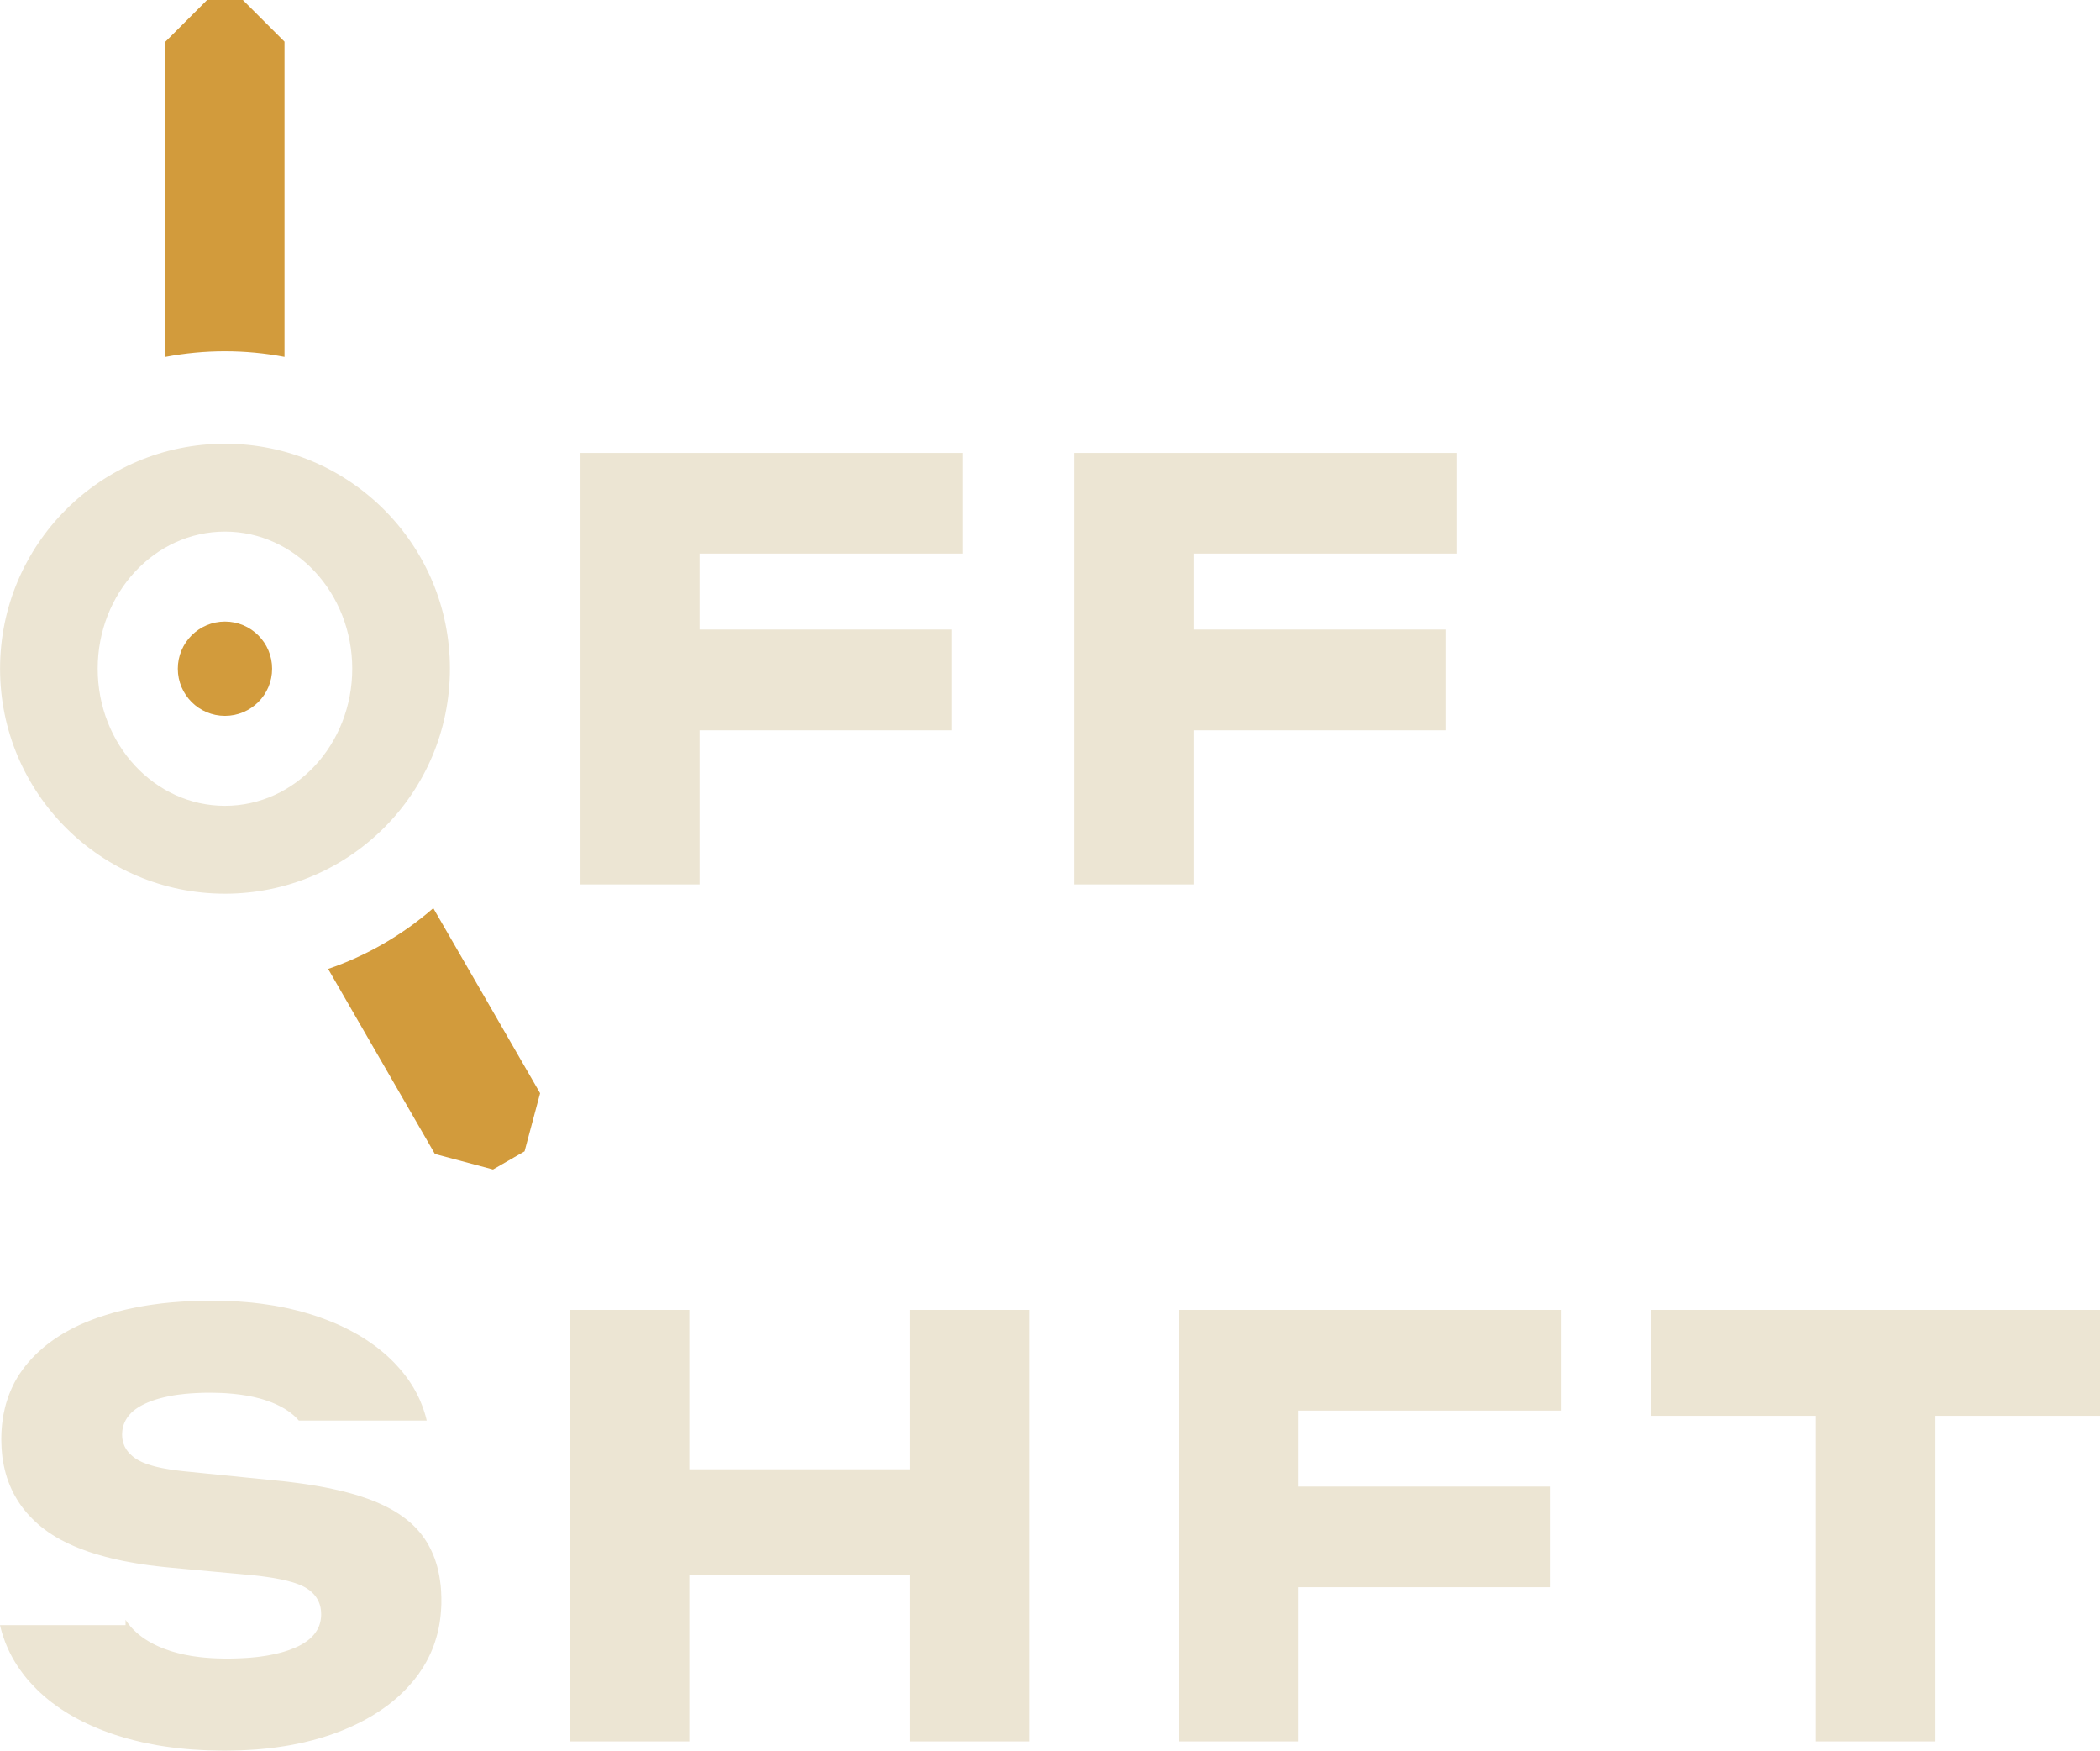
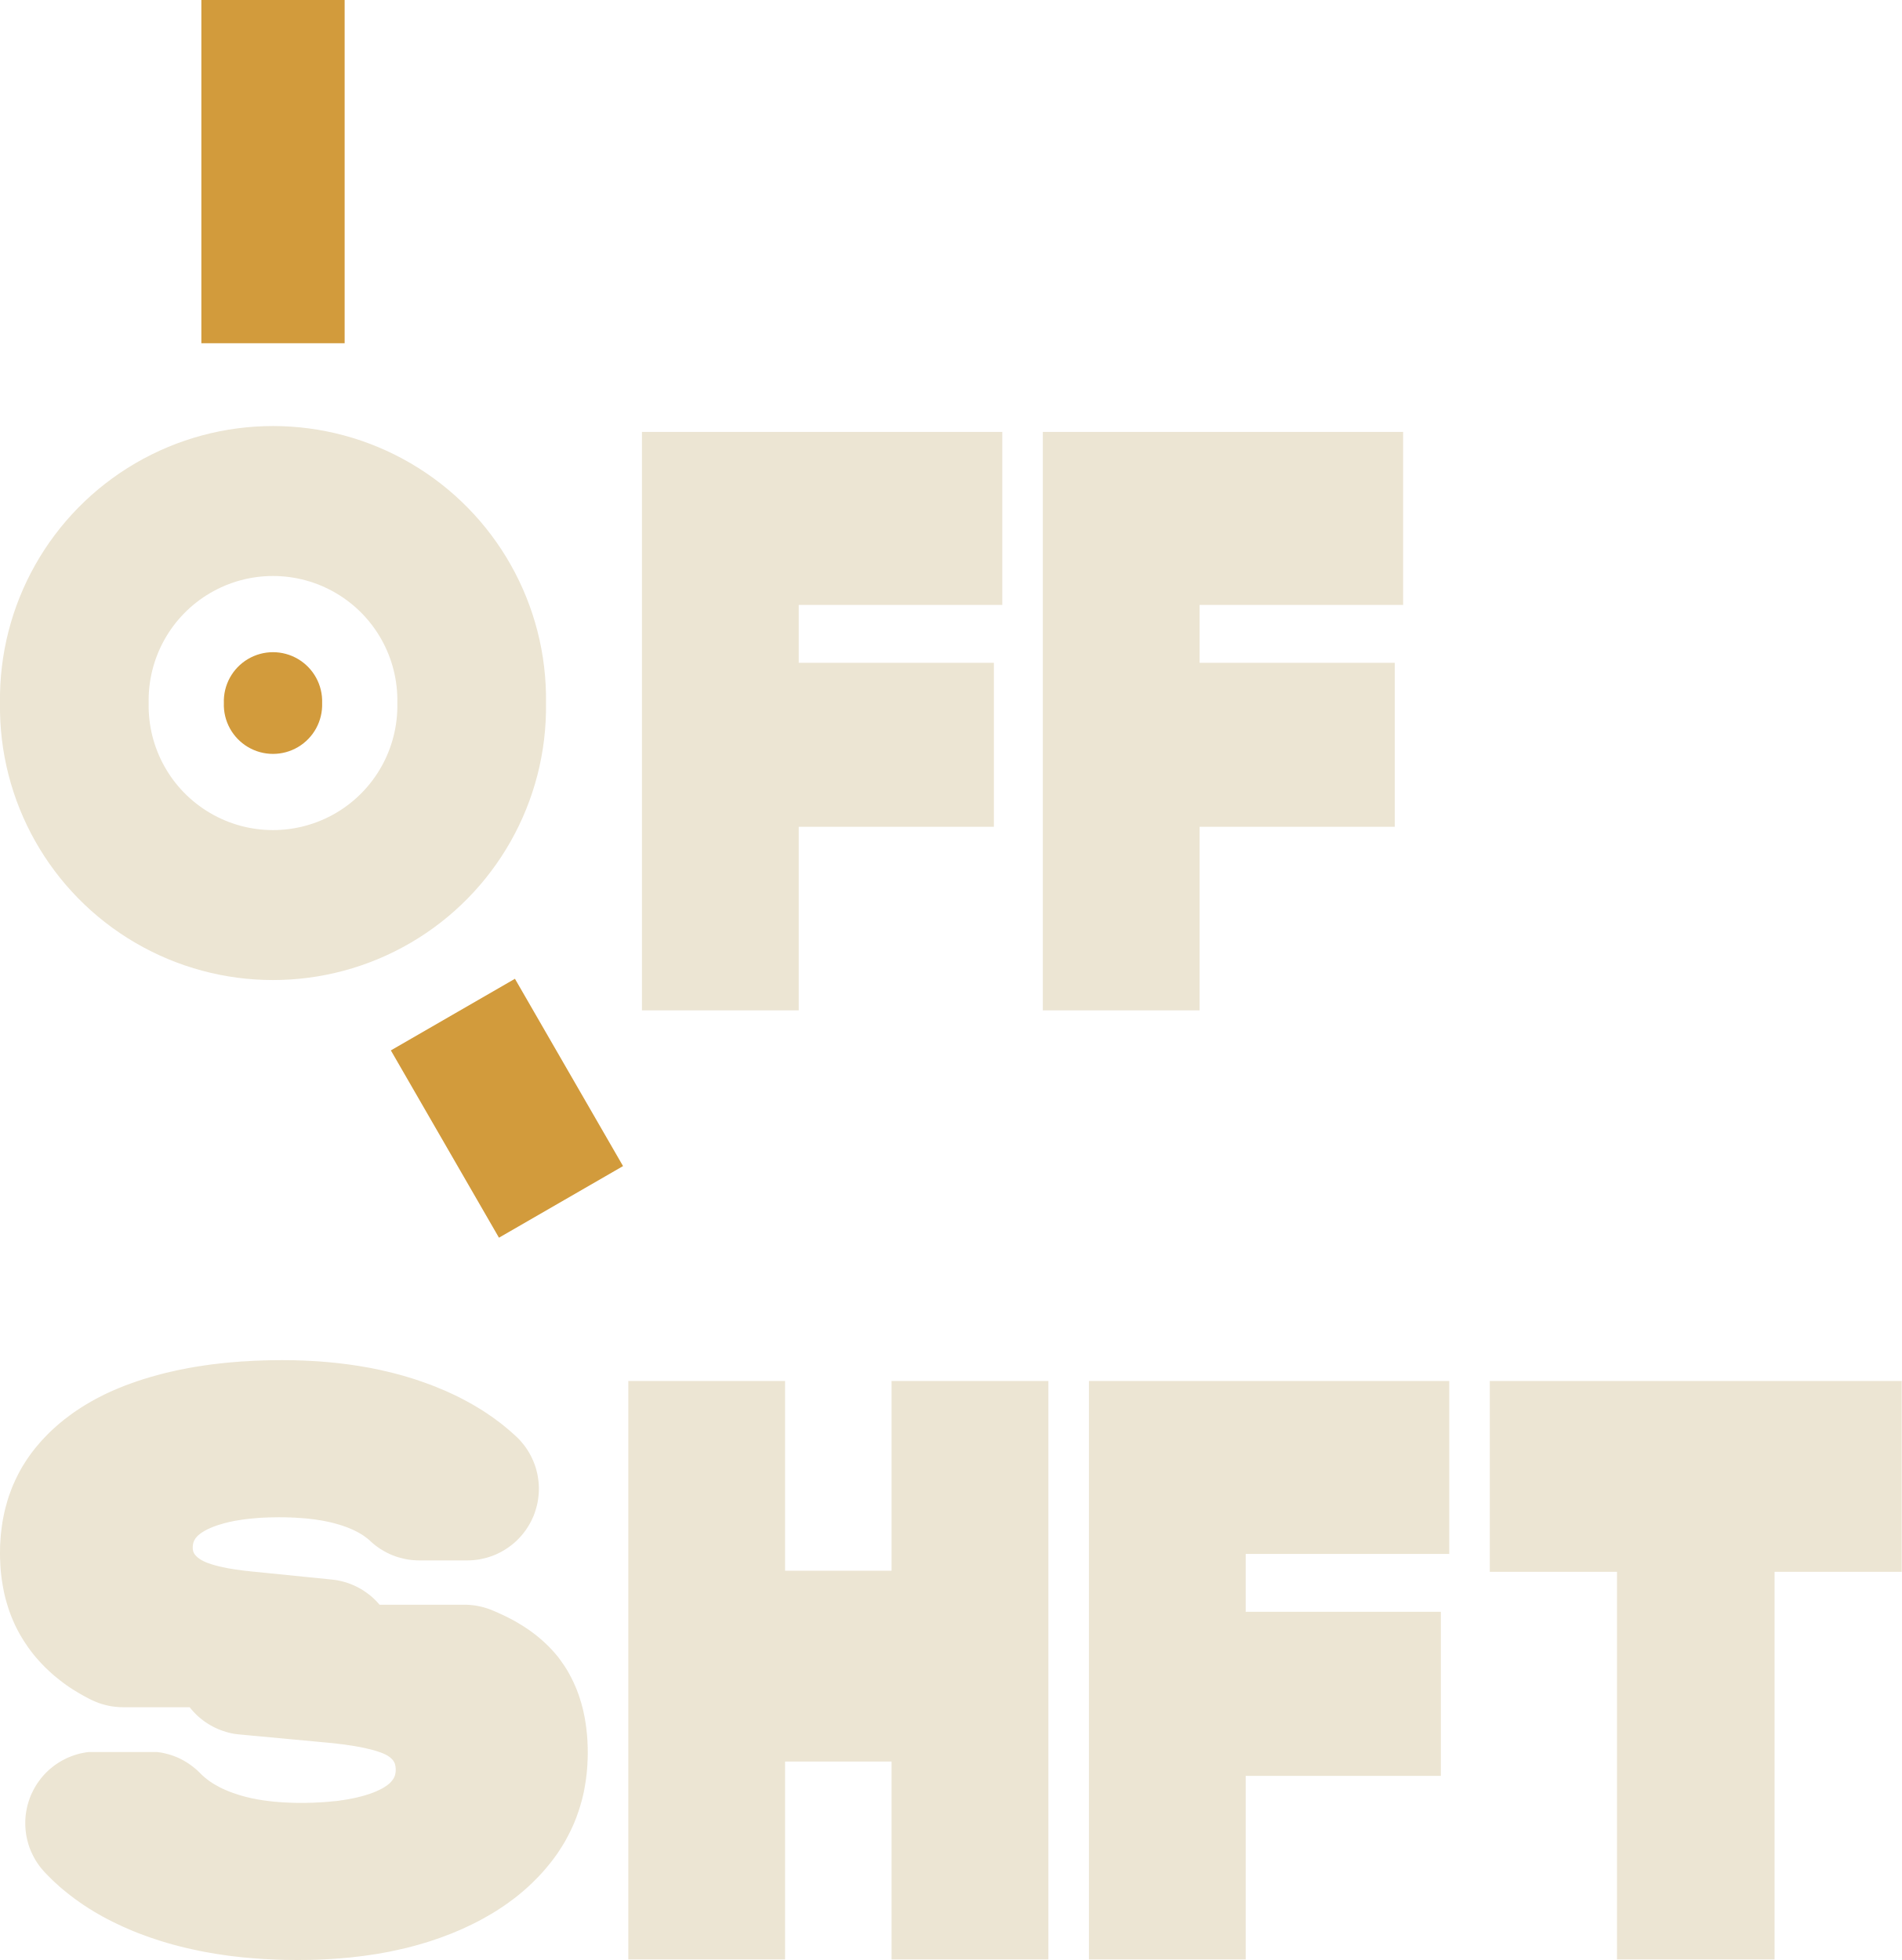
- <svg xmlns="http://www.w3.org/2000/svg" width="34.072mm" height="28.397mm" viewBox="0 0 34.072 28.397">
-   <g transform="translate(3.65 10.847)">
-     <path fill="#ECE5D3" fill-rule="evenodd" d="M-3.649 0 a3.649 3.649 0 1 0 7.299 0 a3.649 3.649 0 1 0 -7.299 0 Z M-2.065 0 a2.065 2.224 0 1 0 4.13 0 a2.065 2.224 0 1 0 -4.13 0 Z" />
-     <path fill="#D29B3C" d="M-0.966 -5.058 L-0.966 -10.171 L-0.29 -10.847 L0.29 -10.847 L0.966 -10.171 L0.966 -5.058 A5.149 5.149 0 0 0 -0.966 -5.058 Z M3.38 3.884 L5.113 6.886 L4.861 7.828 L4.349 8.123 L3.406 7.871 L1.674 4.87 A5.149 5.149 0 0 0 3.38 3.884 Z" />
-     <path fill="#D29B3C" d="M-0.765 0 a0.765 0.765 0 1 0 1.53 0 a0.765 0.765 0 1 0 -1.53 0 Z" />
-     <path fill="#ECE5D3" fill-rule="evenodd" d="M11.965 -1.867 L7.7 -1.867 L7.7 -0.635 L11.788 -0.635 L11.788 0.999 L7.7 0.999 L7.7 3.5 L5.768 3.5 L5.768 -3.5 L11.965 -3.5 Z M19.98 -1.867 L15.715 -1.867 L15.715 -0.635 L19.803 -0.635 L19.803 0.999 L15.715 0.999 L15.715 3.5 L13.783 3.5 L13.783 -3.5 L19.98 -3.5 Z  M-0.129 10.251 L-0.046 10.253 L0.036 10.255 L0.117 10.259 L0.198 10.263 L0.277 10.269 L0.356 10.275 L0.434 10.282 L0.512 10.291 L0.588 10.3 L0.664 10.311 L0.739 10.322 L0.814 10.334 L0.887 10.348 L0.96 10.362 L1.032 10.377 L1.103 10.394 L1.173 10.411 L1.243 10.429 L1.312 10.449 L1.38 10.469 L1.447 10.49 L1.514 10.512 L1.579 10.536 L1.644 10.56 L1.708 10.585 L1.77 10.61 L1.832 10.637 L1.892 10.664 L1.951 10.693 L2.009 10.722 L2.066 10.752 L2.122 10.783 L2.177 10.814 L2.23 10.846 L2.283 10.88 L2.334 10.914 L2.384 10.949 L2.434 10.984 L2.482 11.021 L2.528 11.058 L2.574 11.096 L2.619 11.135 L2.662 11.175 L2.705 11.216 L2.746 11.257 L2.786 11.3 L2.825 11.343 L2.863 11.387 L2.899 11.431 L2.934 11.476 L2.968 11.522 L2.999 11.568 L3.03 11.615 L3.059 11.662 L3.086 11.71 L3.112 11.758 L3.137 11.808 L3.16 11.857 L3.181 11.908 L3.201 11.958 L3.22 12.01 L3.237 12.062 L3.253 12.114 L3.267 12.168 L3.273 12.196 L1.199 12.196 L1.189 12.185 L1.174 12.169 L1.159 12.153 L1.143 12.137 L1.127 12.122 L1.11 12.107 L1.092 12.092 L1.074 12.078 L1.056 12.064 L1.037 12.05 L1.017 12.036 L0.997 12.023 L0.977 12.01 L0.956 11.997 L0.934 11.985 L0.912 11.973 L0.89 11.961 L0.867 11.95 L0.843 11.938 L0.819 11.927 L0.795 11.917 L0.77 11.906 L0.744 11.896 L0.718 11.887 L0.692 11.877 L0.665 11.868 L0.637 11.859 L0.609 11.85 L0.581 11.842 L0.552 11.834 L0.522 11.827 L0.492 11.819 L0.462 11.812 L0.431 11.806 L0.399 11.799 L0.367 11.793 L0.335 11.788 L0.302 11.783 L0.269 11.778 L0.235 11.773 L0.2 11.769 L0.165 11.765 L0.13 11.761 L0.094 11.758 L0.058 11.755 L0.021 11.752 L-0.016 11.75 L-0.054 11.748 L-0.092 11.747 L-0.131 11.746 L-0.17 11.745 L-0.21 11.744 L-0.25 11.744 L-0.304 11.744 L-0.357 11.745 L-0.409 11.747 L-0.46 11.749 L-0.51 11.752 L-0.56 11.755 L-0.608 11.759 L-0.655 11.763 L-0.702 11.769 L-0.747 11.774 L-0.792 11.78 L-0.836 11.787 L-0.878 11.795 L-0.92 11.803 L-0.961 11.812 L-1.001 11.821 L-1.04 11.831 L-1.078 11.841 L-1.115 11.852 L-1.151 11.864 L-1.186 11.876 L-1.22 11.889 L-1.254 11.903 L-1.286 11.917 L-1.317 11.932 L-1.347 11.947 L-1.376 11.963 L-1.403 11.979 L-1.429 11.996 L-1.453 12.013 L-1.477 12.031 L-1.499 12.05 L-1.519 12.069 L-1.538 12.089 L-1.556 12.109 L-1.573 12.13 L-1.588 12.152 L-1.602 12.174 L-1.615 12.197 L-1.626 12.22 L-1.636 12.243 L-1.645 12.268 L-1.652 12.293 L-1.658 12.318 L-1.663 12.344 L-1.666 12.371 L-1.668 12.398 L-1.669 12.426 L-1.668 12.446 L-1.667 12.465 L-1.665 12.485 L-1.662 12.504 L-1.659 12.523 L-1.654 12.541 L-1.649 12.559 L-1.643 12.577 L-1.636 12.594 L-1.629 12.612 L-1.621 12.628 L-1.611 12.645 L-1.602 12.661 L-1.591 12.677 L-1.579 12.692 L-1.567 12.708 L-1.554 12.722 L-1.54 12.737 L-1.525 12.751 L-1.51 12.765 L-1.494 12.779 L-1.476 12.792 L-1.459 12.805 L-1.44 12.818 L-1.42 12.83 L-1.399 12.842 L-1.377 12.853 L-1.354 12.865 L-1.329 12.876 L-1.303 12.886 L-1.275 12.897 L-1.247 12.907 L-1.217 12.916 L-1.185 12.926 L-1.153 12.935 L-1.119 12.944 L-1.084 12.952 L-1.048 12.96 L-1.01 12.968 L-0.971 12.975 L-0.931 12.982 L-0.89 12.989 L-0.847 12.995 L-0.803 13.002 L-0.757 13.007 L-0.711 13.013 L-0.663 13.018 L-0.614 13.023 L0.777 13.163 L0.859 13.171 L0.94 13.179 L1.02 13.188 L1.098 13.198 L1.175 13.208 L1.251 13.218 L1.325 13.229 L1.398 13.24 L1.469 13.252 L1.539 13.264 L1.608 13.277 L1.675 13.29 L1.741 13.304 L1.805 13.318 L1.868 13.332 L1.93 13.347 L1.99 13.363 L2.049 13.379 L2.106 13.395 L2.162 13.412 L2.217 13.43 L2.27 13.448 L2.322 13.466 L2.373 13.485 L2.422 13.504 L2.47 13.524 L2.517 13.545 L2.563 13.566 L2.607 13.588 L2.651 13.61 L2.693 13.633 L2.735 13.656 L2.775 13.681 L2.814 13.705 L2.852 13.731 L2.888 13.757 L2.924 13.783 L2.958 13.81 L2.992 13.838 L3.024 13.866 L3.055 13.895 L3.085 13.925 L3.114 13.955 L3.141 13.986 L3.168 14.017 L3.193 14.049 L3.217 14.082 L3.241 14.115 L3.263 14.149 L3.284 14.183 L3.304 14.218 L3.323 14.254 L3.342 14.291 L3.359 14.328 L3.376 14.366 L3.391 14.404 L3.406 14.443 L3.419 14.483 L3.432 14.524 L3.444 14.565 L3.454 14.607 L3.464 14.65 L3.473 14.693 L3.481 14.737 L3.488 14.782 L3.494 14.827 L3.5 14.873 L3.504 14.92 L3.507 14.967 L3.509 15.015 L3.511 15.064 L3.511 15.114 L3.511 15.175 L3.508 15.235 L3.504 15.295 L3.499 15.354 L3.492 15.412 L3.484 15.47 L3.474 15.527 L3.463 15.584 L3.45 15.64 L3.435 15.695 L3.419 15.749 L3.402 15.803 L3.383 15.856 L3.362 15.909 L3.34 15.961 L3.316 16.012 L3.291 16.062 L3.265 16.112 L3.236 16.161 L3.207 16.21 L3.175 16.257 L3.143 16.305 L3.108 16.351 L3.073 16.397 L3.035 16.442 L2.997 16.486 L2.957 16.53 L2.917 16.572 L2.874 16.614 L2.831 16.655 L2.787 16.695 L2.741 16.734 L2.694 16.772 L2.646 16.81 L2.596 16.846 L2.545 16.882 L2.493 16.917 L2.44 16.951 L2.386 16.985 L2.33 17.017 L2.273 17.049 L2.215 17.079 L2.156 17.109 L2.095 17.138 L2.033 17.167 L1.97 17.194 L1.906 17.221 L1.841 17.246 L1.774 17.271 L1.707 17.295 L1.638 17.317 L1.569 17.339 L1.499 17.359 L1.428 17.379 L1.356 17.397 L1.283 17.415 L1.209 17.431 L1.134 17.446 L1.059 17.461 L0.982 17.474 L0.905 17.486 L0.826 17.497 L0.747 17.507 L0.667 17.516 L0.586 17.524 L0.504 17.531 L0.421 17.536 L0.337 17.541 L0.252 17.545 L0.167 17.547 L0.08 17.549 L-0.007 17.55 L-0.097 17.549 L-0.186 17.547 L-0.274 17.545 L-0.361 17.541 L-0.447 17.536 L-0.533 17.531 L-0.617 17.524 L-0.701 17.516 L-0.783 17.507 L-0.865 17.497 L-0.946 17.486 L-1.026 17.474 L-1.105 17.461 L-1.183 17.446 L-1.26 17.431 L-1.337 17.415 L-1.412 17.397 L-1.487 17.379 L-1.561 17.359 L-1.634 17.339 L-1.705 17.317 L-1.777 17.295 L-1.847 17.271 L-1.916 17.246 L-1.984 17.221 L-2.051 17.194 L-2.117 17.166 L-2.181 17.138 L-2.245 17.109 L-2.307 17.079 L-2.367 17.048 L-2.427 17.016 L-2.485 16.983 L-2.542 16.95 L-2.598 16.915 L-2.652 16.88 L-2.705 16.844 L-2.757 16.806 L-2.808 16.769 L-2.858 16.73 L-2.906 16.69 L-2.953 16.649 L-2.999 16.608 L-3.043 16.566 L-3.086 16.522 L-3.128 16.478 L-3.169 16.433 L-3.209 16.388 L-3.247 16.341 L-3.283 16.294 L-3.318 16.246 L-3.352 16.198 L-3.384 16.149 L-3.415 16.099 L-3.444 16.049 L-3.471 15.998 L-3.497 15.947 L-3.521 15.895 L-3.544 15.842 L-3.566 15.789 L-3.585 15.735 L-3.604 15.681 L-3.621 15.626 L-3.636 15.57 L-3.65 15.514 L-1.613 15.514 L-1.613 15.427 L-1.606 15.437 L-1.593 15.457 L-1.579 15.477 L-1.564 15.496 L-1.549 15.515 L-1.533 15.535 L-1.517 15.553 L-1.499 15.572 L-1.482 15.59 L-1.463 15.608 L-1.444 15.626 L-1.425 15.643 L-1.405 15.66 L-1.384 15.677 L-1.363 15.693 L-1.342 15.709 L-1.32 15.725 L-1.297 15.74 L-1.274 15.755 L-1.25 15.77 L-1.226 15.784 L-1.201 15.798 L-1.175 15.812 L-1.15 15.825 L-1.123 15.838 L-1.096 15.851 L-1.069 15.863 L-1.041 15.875 L-1.012 15.887 L-0.983 15.898 L-0.953 15.909 L-0.923 15.919 L-0.893 15.93 L-0.861 15.94 L-0.83 15.949 L-0.797 15.958 L-0.765 15.967 L-0.732 15.975 L-0.698 15.983 L-0.664 15.991 L-0.629 15.998 L-0.594 16.004 L-0.559 16.011 L-0.523 16.017 L-0.486 16.022 L-0.449 16.027 L-0.412 16.032 L-0.374 16.036 L-0.336 16.04 L-0.297 16.043 L-0.258 16.046 L-0.218 16.049 L-0.178 16.051 L-0.137 16.053 L-0.096 16.054 L-0.055 16.055 L-0.013 16.056 L0.03 16.056 L0.089 16.056 L0.146 16.055 L0.203 16.053 L0.258 16.051 L0.313 16.048 L0.366 16.045 L0.418 16.041 L0.47 16.036 L0.52 16.031 L0.569 16.025 L0.617 16.018 L0.665 16.011 L0.711 16.003 L0.756 15.994 L0.8 15.985 L0.843 15.975 L0.885 15.965 L0.926 15.954 L0.966 15.942 L1.005 15.93 L1.043 15.917 L1.079 15.903 L1.115 15.889 L1.15 15.874 L1.184 15.859 L1.216 15.843 L1.246 15.826 L1.275 15.809 L1.303 15.791 L1.33 15.772 L1.355 15.753 L1.378 15.734 L1.4 15.713 L1.421 15.692 L1.44 15.671 L1.458 15.649 L1.474 15.626 L1.489 15.603 L1.503 15.579 L1.515 15.555 L1.526 15.53 L1.535 15.504 L1.543 15.478 L1.549 15.451 L1.554 15.424 L1.558 15.395 L1.56 15.367 L1.561 15.338 L1.56 15.315 L1.559 15.293 L1.557 15.272 L1.554 15.251 L1.551 15.23 L1.546 15.21 L1.541 15.19 L1.535 15.171 L1.528 15.152 L1.52 15.133 L1.512 15.115 L1.502 15.097 L1.492 15.08 L1.481 15.063 L1.47 15.047 L1.457 15.031 L1.444 15.015 L1.429 15 L1.414 14.985 L1.399 14.971 L1.382 14.957 L1.365 14.943 L1.346 14.93 L1.327 14.918 L1.307 14.905 L1.285 14.893 L1.262 14.881 L1.238 14.87 L1.212 14.859 L1.184 14.848 L1.155 14.838 L1.124 14.827 L1.092 14.817 L1.058 14.808 L1.023 14.798 L0.987 14.789 L0.949 14.78 L0.909 14.772 L0.868 14.764 L0.825 14.756 L0.781 14.748 L0.736 14.741 L0.689 14.734 L0.64 14.727 L0.59 14.72 L0.539 14.714 L0.486 14.708 L0.431 14.703 L-0.875 14.582 L-0.994 14.57 L-1.111 14.557 L-1.225 14.543 L-1.336 14.527 L-1.444 14.51 L-1.549 14.491 L-1.652 14.472 L-1.752 14.45 L-1.849 14.428 L-1.943 14.404 L-2.035 14.378 L-2.124 14.352 L-2.21 14.324 L-2.293 14.294 L-2.374 14.263 L-2.452 14.231 L-2.527 14.197 L-2.599 14.162 L-2.669 14.126 L-2.736 14.088 L-2.8 14.049 L-2.861 14.009 L-2.919 13.967 L-2.975 13.924 L-3.029 13.879 L-3.08 13.833 L-3.128 13.786 L-3.175 13.737 L-3.219 13.688 L-3.261 13.637 L-3.301 13.585 L-3.338 13.531 L-3.373 13.476 L-3.406 13.42 L-3.437 13.363 L-3.465 13.304 L-3.491 13.244 L-3.515 13.183 L-3.537 13.12 L-3.556 13.057 L-3.573 12.991 L-3.588 12.925 L-3.6 12.857 L-3.611 12.789 L-3.618 12.718 L-3.624 12.647 L-3.627 12.574 L-3.629 12.5 L-3.628 12.44 L-3.626 12.38 L-3.622 12.322 L-3.617 12.264 L-3.61 12.207 L-3.602 12.15 L-3.593 12.095 L-3.581 12.04 L-3.569 11.986 L-3.555 11.932 L-3.539 11.88 L-3.522 11.828 L-3.504 11.777 L-3.484 11.727 L-3.463 11.678 L-3.44 11.629 L-3.416 11.581 L-3.39 11.534 L-3.363 11.488 L-3.334 11.442 L-3.303 11.398 L-3.272 11.354 L-3.239 11.311 L-3.204 11.268 L-3.168 11.227 L-3.131 11.186 L-3.092 11.146 L-3.053 11.107 L-3.012 11.069 L-2.97 11.032 L-2.927 10.995 L-2.883 10.96 L-2.837 10.925 L-2.79 10.891 L-2.742 10.858 L-2.693 10.826 L-2.643 10.795 L-2.591 10.764 L-2.538 10.735 L-2.484 10.706 L-2.429 10.678 L-2.373 10.651 L-2.315 10.625 L-2.256 10.6 L-2.196 10.576 L-2.135 10.552 L-2.073 10.529 L-2.009 10.508 L-1.945 10.487 L-1.879 10.467 L-1.813 10.447 L-1.746 10.429 L-1.677 10.412 L-1.608 10.395 L-1.538 10.38 L-1.467 10.365 L-1.396 10.351 L-1.323 10.338 L-1.25 10.326 L-1.175 10.315 L-1.1 10.305 L-1.024 10.295 L-0.946 10.287 L-0.869 10.279 L-0.79 10.273 L-0.71 10.267 L-0.629 10.262 L-0.548 10.258 L-0.465 10.255 L-0.382 10.253 L-0.298 10.251 L-0.213 10.251 Z M7.534 12.986 L11.109 12.986 L11.109 10.4 L13.05 10.4 L13.05 17.4 L11.109 17.4 L11.109 14.703 L7.534 14.703 L7.534 17.4 L5.602 17.4 L5.602 10.4 L7.534 10.4 Z M21.674 12.034 L17.409 12.034 L17.409 13.266 L21.497 13.266 L21.497 14.899 L17.409 14.899 L17.409 17.4 L15.477 17.4 L15.477 10.4 L21.674 10.4 Z M30.422 12.118 L27.752 12.118 L27.752 17.4 L25.811 17.4 L25.811 12.118 L23.142 12.118 L23.142 10.4 L30.422 10.4 Z " />
+ <svg xmlns="http://www.w3.org/2000/svg" width="32.876mm" height="33.884mm" viewBox="0 0 32.876 33.884">
+   <g transform="translate(0 7.467)">
+     <path fill="#ECE5D3" fill-rule="evenodd" d="M0 4.687 a4.72 4.72 0 1 0 9.439 0 a4.72 4.72 0 1 0 -9.439 0 Z M2.57 4.687 a2.15 2.15 0 1 0 4.299 0 a2.15 2.15 0 1 0 -4.299 0 Z" />
+     <path fill="#D29B3C" d="M3.481 -1.533 L3.481 -7.467 L5.958 -7.467 L5.958 -1.533 Z M8.902 9.454 L10.771 12.692 L8.626 13.93 L6.757 10.692 Z" />
+     <path fill="#D29B3C" d="M3.87 4.687 a0.85 0.85 0 1 0 1.699 0 a0.85 0.85 0 1 0 -1.699 0 Z" />
+     <path fill="#ECE5D3" fill-rule="nonzero" d="M17.327 2.991 L13.808 2.991 L13.808 3.991 L17.182 3.991 L17.182 6.827 L13.808 6.827 L13.808 10 L11.098 10 L11.098 0 L17.327 0 Z M24.257 2.991 L20.738 2.991 L20.738 3.991 L24.112 3.991 L24.112 6.827 L20.738 6.827 L20.738 10 L18.028 10 L18.028 0 L24.257 0 Z M2.812 22.836 L2.859 22.847 L2.906 22.859 L2.952 22.872 L2.998 22.888 L3.042 22.905 L3.087 22.924 L3.13 22.945 L3.173 22.968 L3.214 22.992 L3.255 23.018 L3.294 23.045 L3.333 23.074 L3.37 23.104 L3.407 23.135 L3.442 23.169 L3.485 23.212 L3.502 23.228 L3.514 23.238 L3.538 23.26 L3.549 23.268 L3.561 23.278 L3.586 23.298 L3.587 23.298 L3.59 23.301 L3.622 23.325 L3.626 23.327 L3.633 23.333 L3.646 23.341 L3.655 23.347 L3.674 23.359 L3.684 23.366 L3.691 23.37 L3.714 23.384 L3.727 23.391 L3.75 23.404 L3.763 23.411 L3.779 23.42 L3.79 23.426 L3.803 23.433 L3.819 23.441 L3.828 23.445 L3.842 23.452 L3.863 23.462 L3.867 23.463 L3.885 23.472 L3.907 23.481 L3.913 23.484 L3.947 23.498 L3.979 23.511 L3.989 23.514 L3.994 23.516 L4.022 23.527 L4.029 23.529 L4.058 23.539 L4.065 23.541 L4.1 23.553 L4.125 23.561 L4.143 23.567 L4.162 23.572 L4.176 23.577 L4.201 23.583 L4.206 23.585 L4.235 23.593 L4.251 23.597 L4.314 23.612 L4.327 23.615 L4.351 23.621 L4.366 23.624 L4.401 23.63 L4.4 23.631 L4.401 23.631 L4.401 23.63 L4.432 23.637 L4.449 23.64 L4.48 23.645 L4.483 23.646 L4.485 23.646 L4.522 23.652 L4.533 23.654 L4.561 23.658 L4.576 23.66 L4.612 23.665 L4.658 23.671 L4.663 23.671 L4.703 23.676 L4.747 23.681 L4.755 23.681 L4.791 23.684 L4.797 23.685 L4.886 23.691 L4.898 23.692 L4.942 23.694 L4.985 23.696 L4.998 23.697 L5.043 23.698 L5.091 23.7 L5.104 23.7 L5.136 23.701 L5.275 23.701 L5.341 23.699 L5.402 23.698 L5.423 23.697 L5.479 23.694 L5.546 23.691 L5.549 23.691 L5.609 23.687 L5.618 23.686 L5.671 23.682 L5.682 23.681 L5.742 23.675 L5.794 23.67 L5.811 23.669 L5.851 23.664 L5.865 23.662 L5.909 23.655 L5.922 23.654 L5.975 23.645 L6.02 23.638 L6.039 23.634 L6.081 23.626 L6.121 23.618 L6.144 23.613 L6.183 23.604 L6.185 23.603 L6.226 23.593 L6.238 23.59 L6.269 23.582 L6.286 23.577 L6.315 23.569 L6.33 23.564 L6.358 23.555 L6.375 23.55 L6.399 23.542 L6.443 23.526 L6.456 23.521 L6.477 23.512 L6.493 23.506 L6.511 23.498 L6.529 23.489 L6.553 23.478 L6.565 23.473 L6.582 23.464 L6.598 23.456 L6.601 23.455 L6.631 23.438 L6.633 23.436 L6.648 23.427 L6.661 23.418 L6.677 23.408 L6.681 23.405 L6.698 23.393 L6.723 23.372 L6.725 23.371 L6.737 23.36 L6.745 23.353 L6.749 23.349 L6.765 23.331 L6.774 23.321 L6.788 23.302 L6.796 23.291 L6.806 23.275 L6.814 23.261 L6.814 23.259 L6.818 23.249 L6.823 23.238 L6.824 23.236 L6.829 23.222 L6.831 23.213 L6.835 23.194 L6.839 23.169 L6.839 23.167 L6.84 23.156 L6.841 23.142 L6.841 23.106 L6.839 23.09 L6.838 23.077 L6.831 23.042 L6.829 23.033 L6.828 23.028 L6.827 23.026 L6.825 23.021 L6.82 23.009 L6.815 22.998 L6.808 22.987 L6.806 22.983 L6.798 22.971 L6.793 22.964 L6.782 22.951 L6.78 22.949 L6.773 22.941 L6.769 22.938 L6.763 22.932 L6.756 22.926 L6.75 22.92 L6.739 22.911 L6.736 22.909 L6.729 22.904 L6.718 22.896 L6.702 22.886 L6.701 22.885 L6.687 22.877 L6.665 22.865 L6.651 22.859 L6.649 22.858 L6.626 22.847 L6.621 22.845 L6.605 22.839 L6.596 22.835 L6.58 22.829 L6.565 22.824 L6.552 22.82 L6.53 22.812 L6.517 22.808 L6.5 22.802 L6.479 22.796 L6.454 22.789 L6.42 22.78 L6.405 22.776 L6.375 22.769 L6.369 22.768 L6.331 22.759 L6.33 22.758 L6.325 22.757 L6.289 22.749 L6.267 22.744 L6.246 22.74 L6.224 22.736 L6.186 22.729 L6.179 22.728 L6.138 22.72 L6.116 22.717 L6.074 22.71 L6.07 22.71 L6.018 22.702 L6.007 22.701 L5.961 22.693 L5.943 22.691 L5.89 22.685 L5.824 22.677 L5.821 22.676 L5.765 22.67 L5.751 22.668 L5.694 22.663 L5.687 22.662 L4.141 22.518 L4.093 22.513 L4.045 22.506 L3.998 22.497 L3.951 22.486 L3.905 22.473 L3.859 22.458 L3.814 22.442 L3.769 22.424 L3.725 22.404 L3.682 22.383 L3.64 22.36 L3.599 22.335 L3.558 22.309 L3.519 22.281 L3.481 22.252 L3.444 22.221 L3.408 22.189 L3.374 22.155 L3.341 22.12 L3.309 22.084 L3.292 22.064 L3.279 22.047 L2.126 22.047 L2.078 22.046 L2.03 22.043 L1.982 22.038 L1.934 22.032 L1.887 22.024 L1.84 22.013 L1.793 22.001 L1.747 21.987 L1.701 21.972 L1.657 21.954 L1.612 21.935 L1.589 21.924 L1.581 21.921 L1.547 21.904 L1.483 21.87 L1.439 21.846 L1.375 21.81 L1.347 21.793 L1.286 21.756 L1.249 21.733 L1.198 21.7 L1.148 21.665 L1.097 21.628 L1.071 21.608 L1.022 21.57 L0.983 21.539 L0.938 21.502 L0.9 21.469 L0.856 21.429 L0.83 21.404 L0.787 21.364 L0.751 21.327 L0.713 21.288 L0.682 21.254 L0.645 21.212 L0.614 21.177 L0.582 21.138 L0.548 21.095 L0.518 21.055 L0.49 21.017 L0.457 20.968 L0.436 20.937 L0.408 20.894 L0.377 20.844 L0.352 20.802 L0.33 20.762 L0.304 20.714 L0.282 20.671 L0.261 20.628 L0.238 20.577 L0.218 20.531 L0.2 20.488 L0.181 20.439 L0.163 20.39 L0.145 20.336 L0.134 20.301 L0.117 20.246 L0.103 20.197 L0.09 20.149 L0.077 20.093 L0.065 20.039 L0.058 20.001 L0.046 19.937 L0.04 19.899 L0.03 19.835 L0.025 19.796 L0.018 19.734 L0.013 19.686 L0.008 19.622 L0.006 19.583 L0.003 19.511 L0.001 19.478 L0 19.408 L0 19.37 L0.001 19.313 L0.001 19.285 L0.003 19.229 L0.006 19.185 L0.011 19.11 L0.015 19.059 L0.02 19.016 L0.026 18.964 L0.03 18.934 L0.037 18.884 L0.042 18.849 L0.051 18.798 L0.057 18.767 L0.075 18.679 L0.087 18.63 L0.092 18.609 L0.105 18.561 L0.118 18.514 L0.13 18.471 L0.14 18.439 L0.154 18.396 L0.168 18.358 L0.184 18.314 L0.194 18.287 L0.21 18.245 L0.226 18.206 L0.243 18.169 L0.262 18.126 L0.281 18.087 L0.291 18.066 L0.314 18.02 L0.333 17.984 L0.351 17.95 L0.376 17.906 L0.4 17.866 L0.414 17.844 L0.437 17.807 L0.463 17.767 L0.488 17.731 L0.504 17.707 L0.53 17.671 L0.559 17.632 L0.587 17.597 L0.607 17.571 L0.64 17.531 L0.655 17.514 L0.686 17.477 L0.715 17.444 L0.747 17.41 L0.77 17.385 L0.809 17.345 L0.823 17.33 L0.855 17.298 L0.894 17.261 L0.93 17.228 L0.938 17.221 L0.982 17.181 L1.013 17.154 L1.049 17.124 L1.074 17.104 L1.112 17.072 L1.146 17.047 L1.19 17.014 L1.196 17.009 L1.248 16.971 L1.278 16.949 L1.321 16.92 L1.348 16.902 L1.394 16.872 L1.42 16.855 L1.47 16.824 L1.489 16.813 L1.542 16.782 L1.57 16.765 L1.623 16.736 L1.644 16.724 L1.697 16.696 L1.707 16.691 L1.71 16.69 L1.723 16.683 L1.778 16.655 L1.799 16.644 L1.858 16.616 L1.886 16.603 L1.941 16.578 L1.966 16.567 L2.035 16.538 L2.046 16.533 L2.106 16.509 L2.141 16.494 L2.204 16.471 L2.221 16.465 L2.289 16.44 L2.312 16.432 L2.386 16.406 L2.397 16.403 L2.465 16.38 L2.495 16.371 L2.566 16.35 L2.583 16.344 L2.663 16.322 L2.675 16.318 L2.75 16.298 L2.766 16.293 L2.843 16.273 L2.871 16.266 L2.948 16.248 L2.96 16.246 L3.037 16.228 L3.064 16.222 L3.149 16.205 L3.152 16.205 L3.236 16.188 L3.262 16.183 L3.34 16.169 L3.362 16.165 L3.451 16.151 L3.455 16.151 L3.541 16.137 L3.566 16.134 L3.649 16.122 L3.672 16.119 L3.765 16.109 L3.767 16.108 L3.86 16.098 L3.883 16.095 L3.971 16.087 L3.983 16.086 L4.076 16.078 L4.099 16.076 L4.192 16.069 L4.203 16.069 L4.305 16.063 L4.316 16.062 L4.408 16.057 L4.42 16.057 L4.525 16.053 L4.547 16.052 L4.634 16.05 L4.636 16.05 L4.651 16.049 L4.754 16.048 L4.765 16.048 L4.867 16.047 L4.887 16.047 L4.987 16.048 L4.998 16.048 L5.094 16.049 L5.114 16.05 L5.213 16.053 L5.224 16.053 L5.321 16.058 L5.342 16.059 L5.44 16.064 L5.441 16.064 L5.535 16.07 L5.568 16.073 L5.658 16.08 L5.668 16.081 L5.757 16.09 L5.771 16.091 L5.864 16.101 L5.887 16.104 L5.978 16.115 L5.988 16.116 L6.075 16.128 L6.101 16.132 L6.182 16.144 L6.195 16.146 L6.29 16.162 L6.305 16.165 L6.382 16.178 L6.403 16.182 L6.487 16.199 L6.514 16.204 L6.592 16.221 L6.603 16.224 L6.691 16.244 L6.707 16.248 L6.786 16.267 L6.81 16.273 L6.882 16.292 L6.897 16.296 L6.98 16.319 L7.004 16.326 L7.079 16.349 L7.098 16.354 L7.17 16.377 L7.191 16.384 L7.267 16.41 L7.285 16.416 L7.359 16.442 L7.374 16.448 L7.445 16.473 L7.474 16.485 L7.541 16.511 L7.556 16.518 L7.629 16.548 L7.637 16.551 L7.704 16.579 L7.746 16.598 L7.806 16.626 L7.811 16.628 L7.879 16.66 L7.91 16.675 L7.969 16.705 L7.984 16.713 L8.047 16.746 L8.069 16.758 L8.129 16.791 L8.15 16.802 L8.206 16.835 L8.23 16.849 L8.281 16.88 L8.306 16.895 L8.36 16.929 L8.382 16.944 L8.437 16.98 L8.453 16.992 L8.503 17.025 L8.533 17.047 L8.581 17.082 L8.589 17.089 L8.641 17.127 L8.68 17.157 L8.718 17.188 L8.734 17.201 L8.785 17.244 L8.801 17.257 L8.848 17.298 L8.869 17.317 L8.908 17.352 L8.943 17.385 L8.977 17.419 L9.009 17.455 L9.04 17.492 L9.07 17.53 L9.098 17.569 L9.124 17.609 L9.149 17.65 L9.172 17.692 L9.194 17.735 L9.214 17.779 L9.232 17.823 L9.249 17.869 L9.264 17.914 L9.288 18.008 L9.297 18.055 L9.304 18.102 L9.31 18.15 L9.314 18.198 L9.316 18.246 L9.316 18.271 L9.315 18.319 L9.312 18.367 L9.307 18.415 L9.301 18.462 L9.293 18.51 L9.282 18.557 L9.27 18.603 L9.256 18.649 L9.241 18.695 L9.224 18.74 L9.204 18.784 L9.184 18.827 L9.161 18.87 L9.137 18.911 L9.111 18.952 L9.084 18.992 L9.055 19.03 L9.025 19.068 L8.993 19.104 L8.96 19.139 L8.926 19.173 L8.89 19.205 L8.853 19.236 L8.815 19.265 L8.776 19.293 L8.736 19.319 L8.695 19.344 L8.653 19.367 L8.609 19.389 L8.566 19.409 L8.521 19.427 L8.476 19.443 L8.43 19.458 L8.384 19.47 L8.337 19.481 L8.29 19.491 L8.242 19.498 L8.194 19.503 L8.146 19.507 L8.077 19.509 L7.249 19.509 L7.201 19.508 L7.152 19.505 L7.105 19.501 L7.057 19.494 L7.01 19.486 L6.963 19.475 L6.916 19.463 L6.87 19.45 L6.824 19.434 L6.779 19.417 L6.735 19.398 L6.692 19.377 L6.649 19.354 L6.608 19.33 L6.567 19.305 L6.527 19.277 L6.489 19.249 L6.451 19.218 L6.415 19.187 L6.403 19.175 L6.39 19.163 L6.387 19.161 L6.386 19.16 L6.373 19.148 L6.372 19.148 L6.362 19.139 L6.361 19.139 L6.346 19.126 L6.336 19.119 L6.316 19.104 L6.315 19.103 L6.303 19.094 L6.277 19.076 L6.259 19.064 L6.239 19.052 L6.238 19.052 L6.221 19.042 L6.206 19.033 L6.194 19.026 L6.172 19.015 L6.172 19.014 L6.148 19.002 L6.142 19 L6.137 18.997 L6.118 18.987 L6.102 18.98 L6.088 18.974 L6.078 18.969 L6.07 18.966 L6.05 18.957 L6.032 18.95 L6.029 18.949 L6.013 18.942 L5.994 18.935 L5.979 18.929 L5.979 18.93 L5.973 18.927 L5.952 18.92 L5.941 18.916 L5.924 18.91 L5.913 18.906 L5.885 18.898 L5.883 18.897 L5.862 18.89 L5.846 18.886 L5.822 18.879 L5.82 18.878 L5.797 18.872 L5.78 18.867 L5.725 18.853 L5.712 18.85 L5.656 18.838 L5.646 18.836 L5.612 18.829 L5.586 18.824 L5.57 18.821 L5.548 18.817 L5.535 18.815 L5.512 18.812 L5.492 18.809 L5.463 18.804 L5.451 18.802 L5.425 18.799 L5.416 18.798 L5.378 18.793 L5.343 18.789 L5.325 18.787 L5.303 18.785 L5.294 18.784 L5.259 18.781 L5.236 18.779 L5.218 18.778 L5.196 18.776 L5.154 18.774 L5.127 18.772 L5.104 18.77 L5.081 18.769 L5.06 18.769 L5.036 18.767 L5.013 18.766 L4.986 18.766 L4.963 18.765 L4.938 18.764 L4.867 18.764 L4.837 18.763 L4.817 18.763 L4.761 18.764 L4.698 18.765 L4.692 18.765 L4.638 18.766 L4.626 18.767 L4.572 18.769 L4.564 18.769 L4.509 18.772 L4.508 18.772 L4.452 18.776 L4.446 18.777 L4.392 18.781 L4.388 18.782 L4.332 18.787 L4.282 18.792 L4.268 18.794 L4.232 18.798 L4.211 18.801 L4.171 18.807 L4.114 18.816 L4.079 18.822 L4.053 18.826 L4.024 18.832 L4.016 18.834 L3.982 18.841 L3.964 18.845 L3.927 18.854 L3.894 18.862 L3.871 18.868 L3.849 18.875 L3.839 18.878 L3.805 18.888 L3.791 18.892 L3.768 18.899 L3.753 18.904 L3.73 18.912 L3.711 18.919 L3.694 18.925 L3.679 18.931 L3.655 18.941 L3.641 18.947 L3.629 18.952 L3.604 18.964 L3.592 18.969 L3.577 18.976 L3.574 18.978 L3.543 18.995 L3.537 18.998 L3.528 19.003 L3.519 19.009 L3.495 19.024 L3.476 19.036 L3.473 19.039 L3.458 19.05 L3.438 19.066 L3.424 19.078 L3.411 19.091 L3.395 19.109 L3.394 19.11 L3.39 19.115 L3.384 19.122 L3.378 19.13 L3.371 19.142 L3.365 19.152 L3.356 19.169 L3.351 19.179 L3.349 19.186 L3.342 19.206 L3.34 19.214 L3.338 19.225 L3.334 19.246 L3.333 19.261 L3.332 19.281 L3.332 19.302 L3.333 19.314 L3.333 19.32 L3.334 19.323 L3.337 19.337 L3.338 19.342 L3.34 19.353 L3.341 19.354 L3.343 19.36 L3.348 19.372 L3.355 19.386 L3.356 19.389 L3.365 19.402 L3.366 19.404 L3.374 19.413 L3.378 19.419 L3.394 19.436 L3.404 19.446 L3.408 19.449 L3.412 19.453 L3.432 19.469 L3.442 19.476 L3.446 19.479 L3.455 19.486 L3.467 19.494 L3.485 19.504 L3.495 19.51 L3.51 19.517 L3.516 19.521 L3.519 19.522 L3.546 19.535 L3.558 19.54 L3.568 19.544 L3.587 19.552 L3.59 19.552 L3.623 19.564 L3.635 19.568 L3.652 19.574 L3.68 19.583 L3.698 19.588 L3.701 19.589 L3.721 19.595 L3.746 19.601 L3.765 19.606 L3.781 19.61 L3.8 19.615 L3.825 19.62 L3.845 19.625 L3.856 19.627 L3.89 19.634 L3.908 19.638 L3.939 19.644 L3.949 19.646 L3.987 19.652 L3.991 19.653 L4.033 19.66 L4.05 19.662 L4.094 19.669 L4.101 19.67 L4.149 19.676 L4.154 19.677 L4.203 19.684 L4.211 19.685 L4.263 19.691 L4.268 19.691 L4.319 19.697 L4.327 19.698 L4.384 19.704 L4.388 19.704 L5.738 19.84 L5.785 19.846 L5.833 19.853 L5.88 19.863 L5.927 19.874 L5.973 19.887 L6.019 19.902 L6.064 19.918 L6.108 19.937 L6.152 19.957 L6.195 19.979 L6.237 20.002 L6.278 20.027 L6.318 20.054 L6.357 20.082 L6.395 20.111 L6.432 20.142 L6.467 20.175 L6.502 20.209 L6.534 20.244 L6.546 20.257 L6.562 20.275 L8.032 20.275 L8.08 20.276 L8.128 20.279 L8.176 20.284 L8.223 20.29 L8.271 20.299 L8.318 20.309 L8.364 20.321 L8.41 20.335 L8.456 20.35 L8.519 20.375 L8.554 20.39 L8.563 20.394 L8.614 20.416 L8.639 20.428 L8.688 20.45 L8.709 20.46 L8.75 20.48 L8.768 20.489 L8.805 20.508 L8.847 20.529 L8.881 20.548 L8.896 20.556 L8.935 20.578 L8.97 20.599 L9.004 20.62 L9.021 20.63 L9.059 20.654 L9.143 20.71 L9.171 20.73 L9.201 20.752 L9.225 20.77 L9.256 20.793 L9.285 20.817 L9.306 20.834 L9.335 20.858 L9.344 20.866 L9.369 20.887 L9.421 20.935 L9.438 20.95 L9.446 20.959 L9.476 20.987 L9.506 21.018 L9.525 21.038 L9.546 21.06 L9.566 21.083 L9.596 21.116 L9.652 21.184 L9.679 21.221 L9.699 21.248 L9.726 21.287 L9.75 21.321 L9.764 21.342 L9.782 21.371 L9.795 21.391 L9.825 21.442 L9.839 21.467 L9.847 21.482 L9.861 21.509 L9.879 21.542 L9.894 21.573 L9.902 21.59 L9.915 21.616 L9.937 21.666 L9.949 21.692 L9.956 21.71 L9.968 21.738 L9.986 21.786 L9.997 21.816 L10.004 21.834 L10.013 21.861 L10.029 21.91 L10.039 21.946 L10.04 21.946 L10.051 21.983 L10.064 22.032 L10.071 22.059 L10.08 22.095 L10.088 22.129 L10.093 22.154 L10.101 22.193 L10.103 22.203 L10.104 22.209 L10.106 22.217 L10.112 22.25 L10.119 22.293 L10.128 22.35 L10.134 22.397 L10.137 22.42 L10.141 22.458 L10.145 22.494 L10.149 22.534 L10.15 22.553 L10.154 22.602 L10.156 22.637 L10.157 22.675 L10.158 22.694 L10.16 22.748 L10.16 22.766 L10.161 22.818 L10.161 22.849 L10.16 22.9 L10.159 22.943 L10.156 23.001 L10.156 23.014 L10.152 23.076 L10.149 23.12 L10.144 23.172 L10.141 23.204 L10.134 23.259 L10.131 23.287 L10.123 23.34 L10.116 23.384 L10.104 23.452 L10.094 23.505 L10.084 23.552 L10.073 23.596 L10.063 23.639 L10.049 23.689 L10.044 23.705 L10.03 23.756 L10.015 23.803 L10.001 23.847 L9.99 23.877 L9.972 23.928 L9.961 23.959 L9.943 24.004 L9.931 24.035 L9.912 24.079 L9.892 24.123 L9.874 24.162 L9.857 24.197 L9.833 24.244 L9.824 24.263 L9.798 24.311 L9.779 24.346 L9.757 24.385 L9.733 24.424 L9.708 24.465 L9.697 24.482 L9.667 24.529 L9.642 24.567 L9.617 24.603 L9.591 24.638 L9.561 24.679 L9.548 24.696 L9.513 24.741 L9.486 24.774 L9.451 24.816 L9.438 24.832 L9.378 24.901 L9.343 24.939 L9.314 24.97 L9.278 25.007 L9.199 25.086 L9.154 25.128 L9.134 25.147 L9.096 25.181 L9.059 25.214 L8.966 25.292 L8.921 25.328 L8.875 25.363 L8.861 25.374 L8.809 25.411 L8.794 25.423 L8.74 25.461 L8.71 25.482 L8.661 25.515 L8.639 25.529 L8.586 25.564 L8.564 25.577 L8.508 25.612 L8.476 25.63 L8.419 25.663 L8.413 25.666 L8.412 25.667 L8.349 25.703 L8.319 25.719 L8.261 25.75 L8.239 25.761 L8.18 25.791 L8.151 25.805 L8.087 25.835 L8.084 25.837 L8.071 25.843 L8.01 25.872 L7.975 25.887 L7.91 25.915 L7.895 25.921 L7.822 25.952 L7.793 25.964 L7.726 25.989 L7.718 25.992 L7.642 26.021 L7.604 26.035 L7.539 26.057 L7.527 26.061 L7.445 26.089 L7.414 26.099 L7.346 26.12 L7.329 26.125 L7.243 26.15 L7.229 26.154 L7.15 26.176 L7.123 26.183 L7.046 26.203 L7.023 26.209 L6.939 26.228 L6.925 26.231 L6.836 26.251 L6.825 26.254 L6.821 26.254 L6.744 26.271 L6.707 26.278 L6.624 26.293 L6.613 26.295 L6.529 26.31 L6.497 26.315 L6.408 26.328 L6.405 26.329 L6.312 26.342 L6.279 26.347 L6.187 26.358 L6.183 26.358 L6.092 26.369 L6.061 26.373 L5.967 26.381 L5.955 26.382 L5.855 26.391 L5.845 26.391 L5.753 26.398 L5.72 26.4 L5.62 26.405 L5.518 26.41 L5.498 26.411 L5.396 26.414 L5.377 26.415 L5.27 26.416 L5.26 26.416 L5.157 26.417 L5.138 26.417 L5.035 26.416 L5.024 26.416 L4.912 26.415 L4.893 26.414 L4.793 26.411 L4.773 26.41 L4.664 26.405 L4.56 26.4 L4.529 26.398 L4.429 26.391 L4.419 26.39 L4.319 26.382 L4.308 26.381 L4.212 26.373 L4.181 26.37 L4.082 26.358 L4.081 26.358 L3.984 26.347 L3.952 26.343 L3.863 26.33 L3.861 26.33 L3.856 26.329 L3.763 26.315 L3.731 26.31 L3.637 26.294 L3.631 26.293 L3.546 26.278 L3.513 26.272 L3.429 26.255 L3.417 26.252 L3.319 26.231 L3.306 26.228 L3.221 26.209 L3.199 26.204 L3.115 26.183 L3.09 26.177 L3.012 26.156 L2.996 26.152 L2.905 26.126 L2.894 26.123 L2.818 26.1 L2.781 26.089 L2.699 26.062 L2.696 26.061 L2.617 26.035 L2.582 26.023 L2.507 25.996 L2.5 25.993 L2.423 25.965 L2.394 25.954 L2.325 25.926 L2.297 25.915 L2.22 25.882 L2.212 25.878 L2.146 25.85 L2.113 25.835 L2.045 25.803 L2.03 25.796 L1.961 25.763 L1.941 25.753 L1.879 25.721 L1.849 25.706 L1.788 25.673 L1.783 25.67 L1.782 25.67 L1.766 25.661 L1.704 25.626 L1.689 25.617 L1.628 25.582 L1.598 25.563 L1.542 25.529 L1.522 25.516 L1.467 25.48 L1.445 25.466 L1.387 25.426 L1.317 25.376 L1.287 25.355 L1.234 25.314 L1.219 25.303 L1.169 25.264 L1.147 25.246 L1.099 25.207 L1.071 25.184 L1.027 25.146 L1.011 25.131 L0.963 25.088 L0.936 25.063 L0.896 25.025 L0.828 24.957 L0.82 24.948 L0.818 24.947 L0.785 24.913 L0.753 24.878 L0.721 24.841 L0.691 24.804 L0.663 24.765 L0.636 24.725 L0.61 24.684 L0.587 24.643 L0.565 24.6 L0.544 24.556 L0.525 24.512 L0.508 24.467 L0.493 24.421 L0.48 24.375 L0.468 24.329 L0.458 24.281 L0.45 24.234 L0.444 24.186 L0.44 24.138 L0.437 24.09 L0.437 24.042 L0.438 23.994 L0.441 23.946 L0.446 23.898 L0.453 23.851 L0.462 23.803 L0.472 23.756 L0.485 23.71 L0.499 23.664 L0.515 23.619 L0.532 23.574 L0.552 23.53 L0.573 23.487 L0.596 23.444 L0.62 23.403 L0.646 23.362 L0.674 23.323 L0.703 23.284 L0.733 23.247 L0.765 23.211 L0.798 23.177 L0.833 23.143 L0.869 23.111 L0.906 23.081 L0.944 23.051 L0.984 23.024 L1.024 22.998 L1.066 22.973 L1.108 22.951 L1.151 22.929 L1.195 22.91 L1.24 22.892 L1.285 22.876 L1.331 22.862 L1.378 22.849 L1.425 22.839 L1.472 22.83 L1.519 22.823 L1.529 22.822 L2.717 22.822 L2.765 22.828 Z M15.413 26.407 L15.413 22.986 L13.572 22.986 L13.572 26.407 L10.862 26.407 L10.862 16.407 L13.572 16.407 L13.572 19.687 L15.413 19.687 L15.413 16.407 L18.124 16.407 L18.124 26.407 Z M25.054 19.397 L21.535 19.397 L21.535 20.397 L24.909 20.397 L24.909 23.234 L21.535 23.234 L21.535 26.407 L18.825 26.407 L18.825 16.407 L25.054 16.407 Z M32.876 19.706 L30.678 19.706 L30.678 26.407 L27.954 26.407 L27.954 19.706 L25.755 19.706 L25.755 16.407 L32.876 16.407 Z" />
  </g>
</svg>
